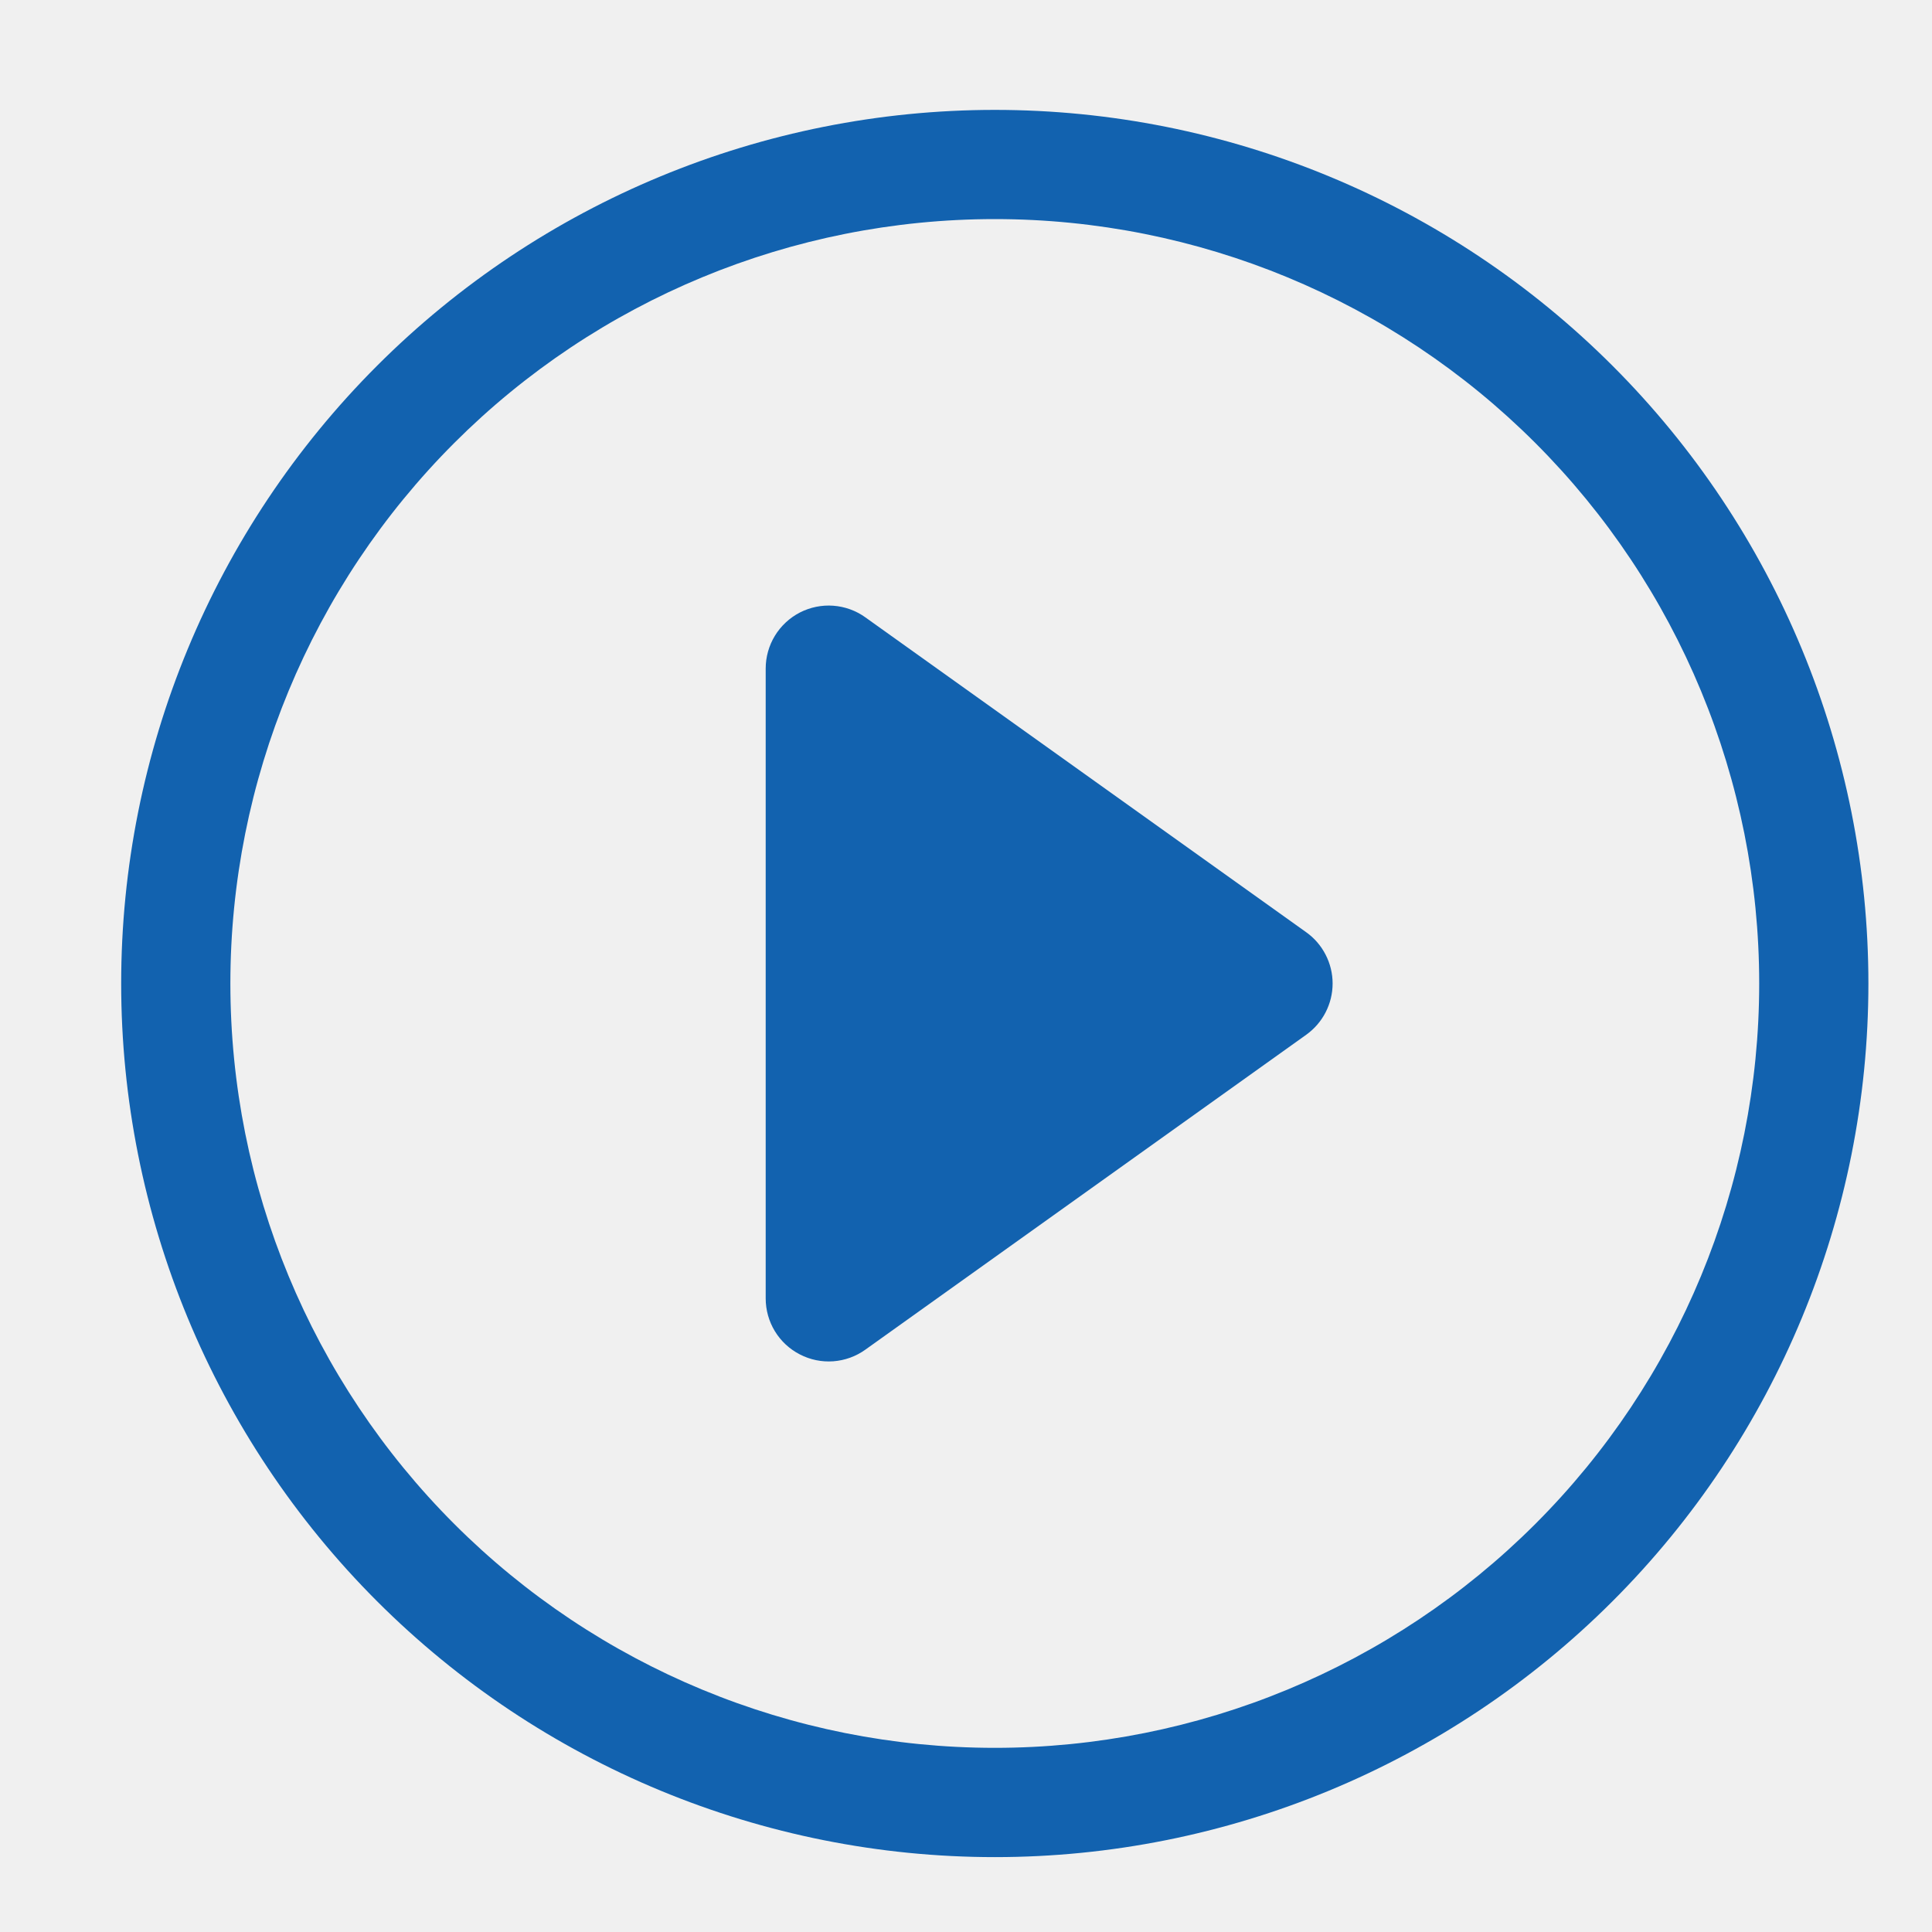
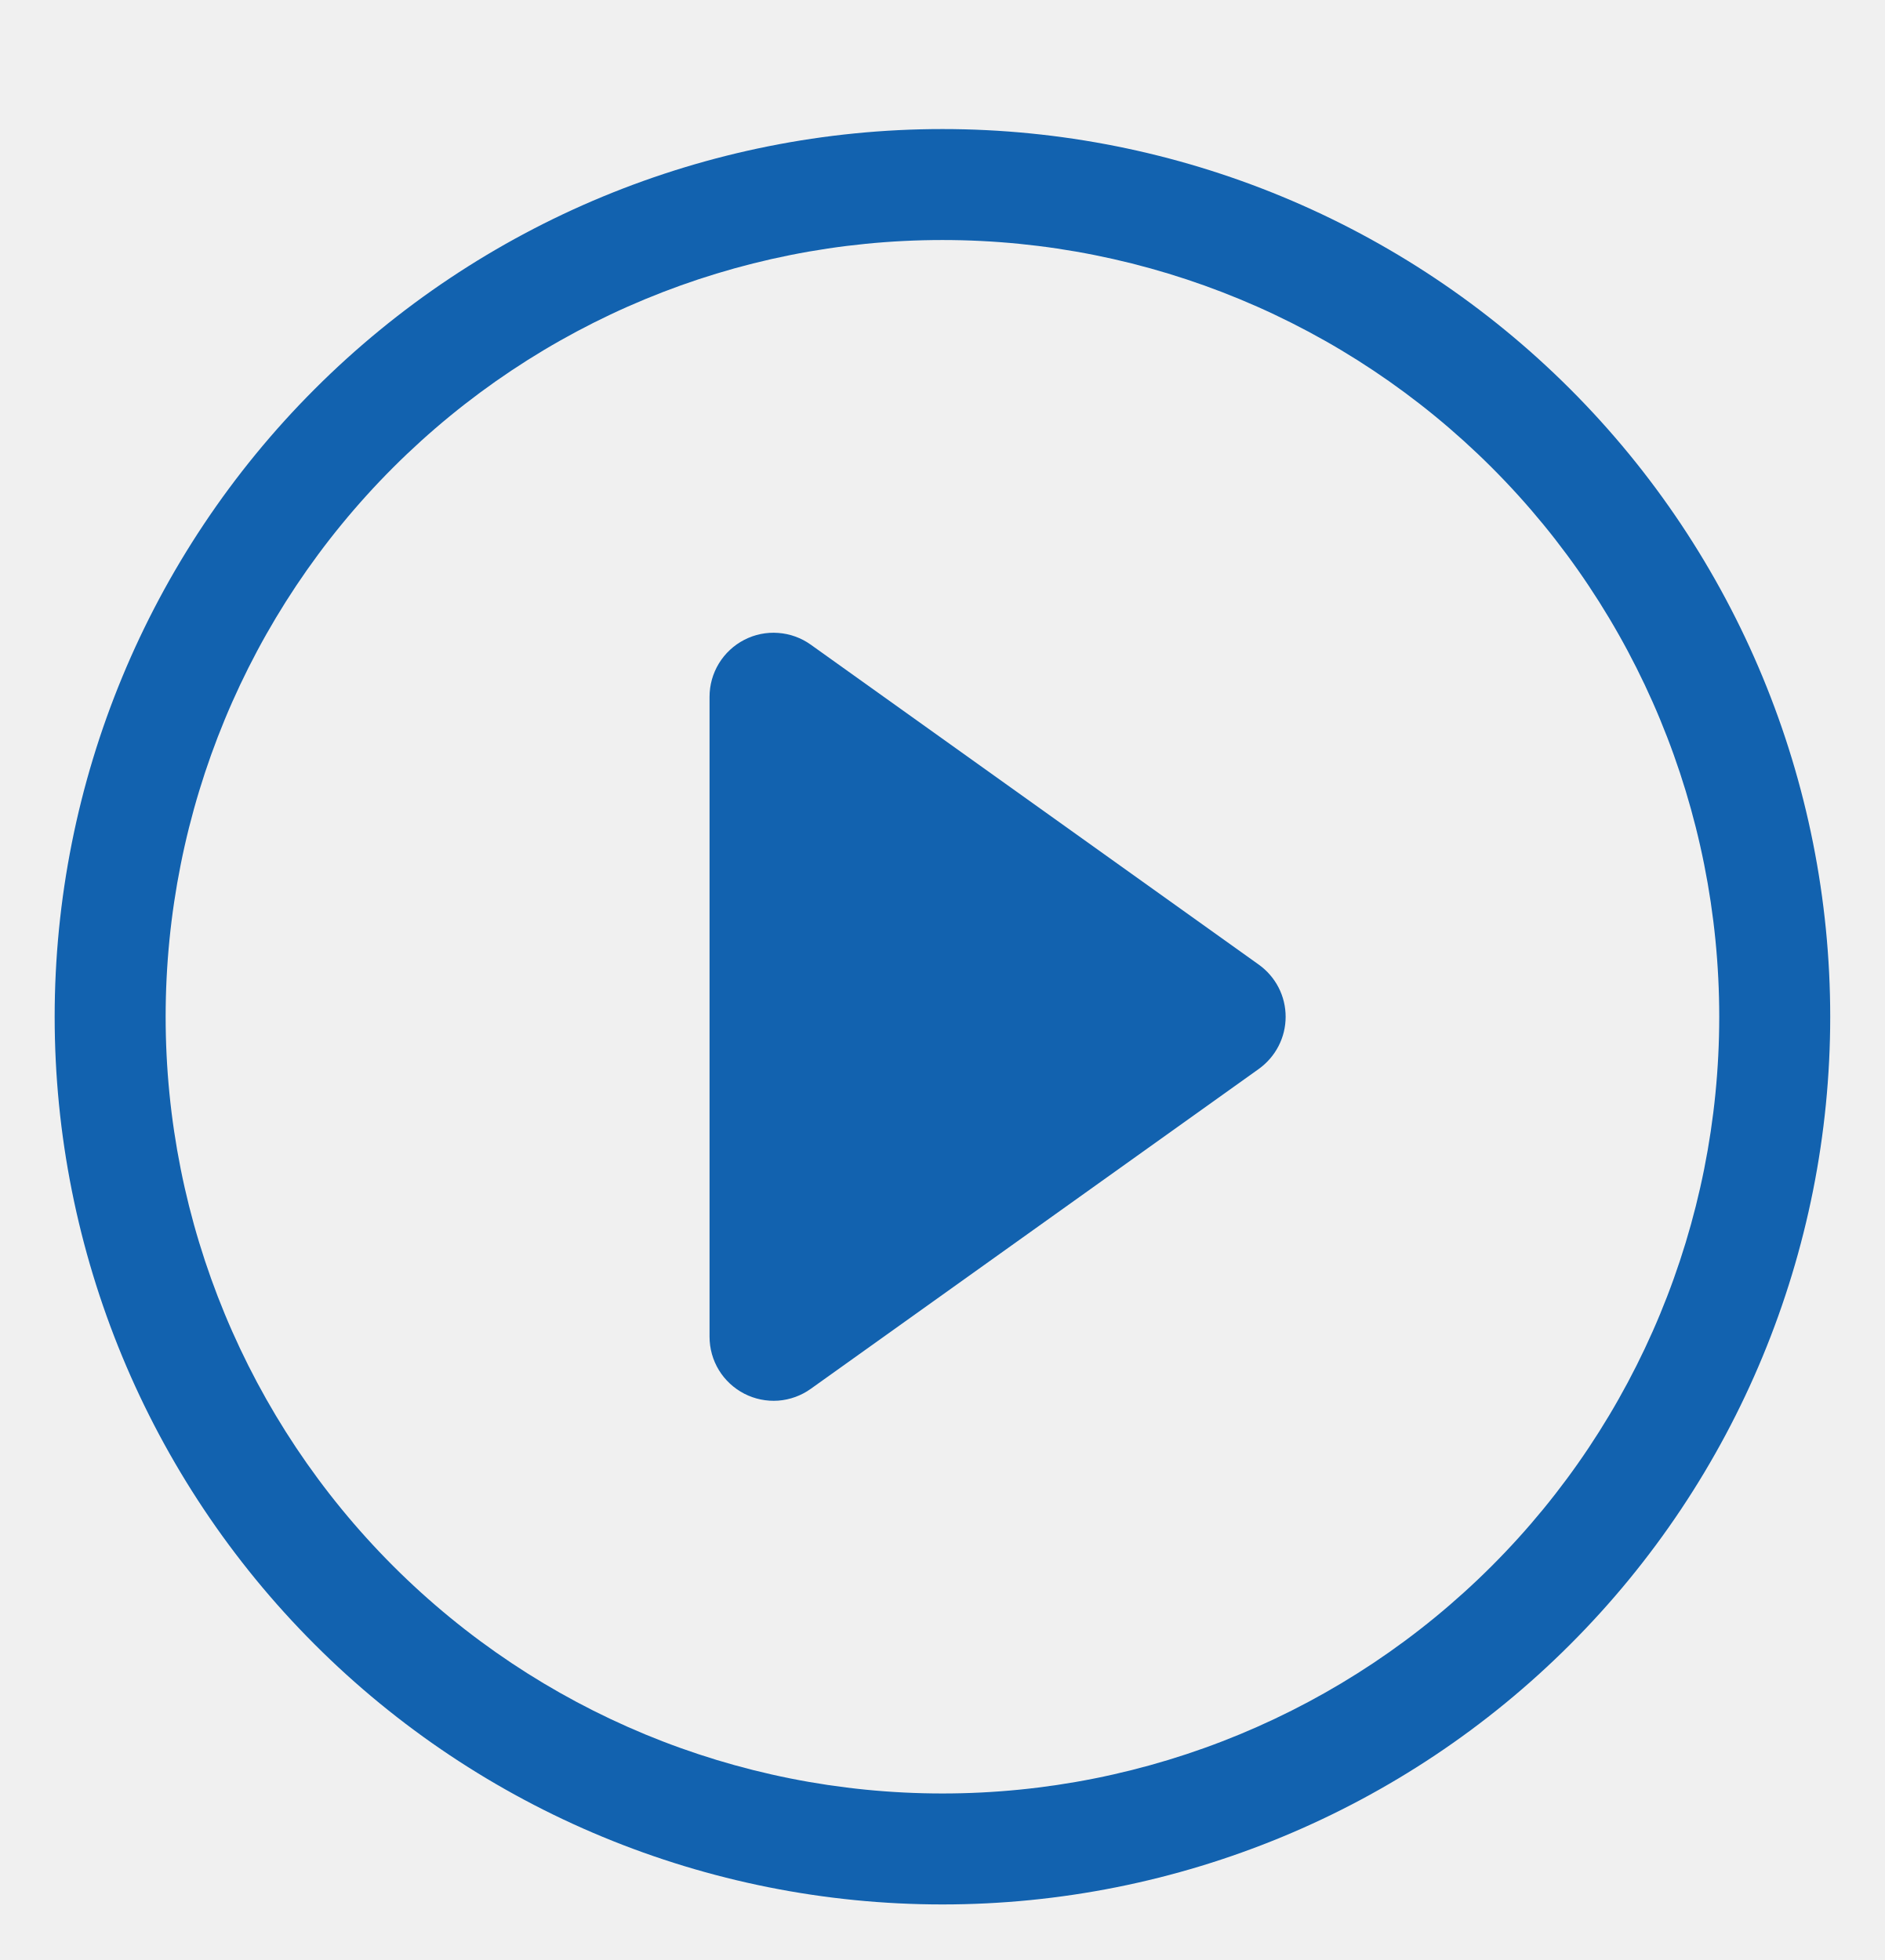
- <svg xmlns="http://www.w3.org/2000/svg" width="25" height="25" viewBox="0 0 25 25" fill="none">
-   <g clip-path="url(#clip0_282_30590)">
-     <path d="M12.873 22.617C10.249 22.617 7.733 21.575 5.878 19.72C4.024 17.865 2.981 15.35 2.981 12.726C2.981 10.103 4.024 7.587 5.878 5.732C7.733 3.877 10.249 2.835 12.873 2.835C15.496 2.835 18.012 3.877 19.867 5.732C21.722 7.587 22.764 10.103 22.764 12.726C22.764 15.35 21.722 17.865 19.867 19.72C18.012 21.575 15.496 22.617 12.873 22.617ZM12.873 24.031C15.871 24.031 18.746 22.84 20.866 20.72C22.986 18.6 24.177 15.724 24.177 12.726C24.177 9.728 22.986 6.853 20.866 4.733C18.746 2.613 15.871 1.422 12.873 1.422C9.875 1.422 6.999 2.613 4.879 4.733C2.759 6.853 1.568 9.728 1.568 12.726C1.568 15.724 2.759 18.6 4.879 20.72C6.999 22.84 9.875 24.031 12.873 24.031Z" fill="#1262AF" />
-     <path d="M10.35 7.926C10.483 7.858 10.633 7.827 10.782 7.838C10.932 7.849 11.076 7.901 11.197 7.988L16.902 12.063C17.008 12.138 17.094 12.238 17.153 12.353C17.213 12.469 17.244 12.597 17.244 12.726C17.244 12.856 17.213 12.984 17.153 13.1C17.094 13.215 17.008 13.314 16.902 13.39L11.197 17.465C11.076 17.552 10.932 17.604 10.783 17.615C10.633 17.626 10.483 17.595 10.35 17.526C10.217 17.458 10.105 17.354 10.027 17.226C9.949 17.098 9.908 16.951 9.908 16.801V8.652C9.908 8.502 9.949 8.355 10.027 8.227C10.105 8.099 10.217 7.995 10.35 7.926Z" fill="#1262AF" />
+ <svg xmlns="http://www.w3.org/2000/svg" width="25" height="26" viewBox="0 0 25 26" fill="none">
+   <g clip-path="url(#clip0_1003_4129)">
+     <path d="M12.5 23.791C9.767 23.791 7.147 22.706 5.214 20.773C3.282 18.841 2.197 16.22 2.197 13.488C2.197 10.755 3.282 8.134 5.214 6.202C7.147 4.27 9.767 3.184 12.5 3.184C15.233 3.184 17.853 4.27 19.786 6.202C21.718 8.134 22.803 10.755 22.803 13.488C22.803 16.22 21.718 18.841 19.786 20.773C17.853 22.706 15.233 23.791 12.5 23.791ZM12.5 25.263C15.623 25.263 18.618 24.023 20.826 21.814C23.035 19.606 24.275 16.611 24.275 13.488C24.275 10.365 23.035 7.37 20.826 5.161C18.618 2.953 15.623 1.712 12.5 1.712C9.377 1.712 6.382 2.953 4.174 5.161C1.965 7.37 0.725 10.365 0.725 13.488C0.725 16.611 1.965 19.606 4.174 21.814C6.382 24.023 9.377 25.263 12.5 25.263Z" fill="#1262AF" />
+     <path d="M9.871 8.488C10.01 8.416 10.166 8.384 10.322 8.396C10.477 8.407 10.627 8.461 10.754 8.552L16.697 12.797C16.806 12.875 16.896 12.979 16.958 13.099C17.02 13.219 17.052 13.353 17.052 13.488C17.052 13.623 17.02 13.756 16.958 13.876C16.896 13.997 16.806 14.1 16.697 14.179L10.754 18.423C10.627 18.514 10.478 18.568 10.322 18.58C10.166 18.591 10.011 18.559 9.872 18.488C9.733 18.416 9.616 18.308 9.535 18.175C9.454 18.042 9.411 17.889 9.411 17.732V9.243C9.411 9.087 9.454 8.934 9.535 8.801C9.616 8.668 9.733 8.559 9.871 8.488Z" fill="#1262AF" />
  </g>
  <defs>
-     <clipPath id="clip0_282_30590">
-       <rect width="24" height="24" fill="white" transform="translate(0.873047 0.726562)" />
+     <clipPath id="clip0_1003_4129">
+       <rect width="25" height="25" fill="white" transform="translate(0 0.987793)" />
    </clipPath>
  </defs>
</svg>
